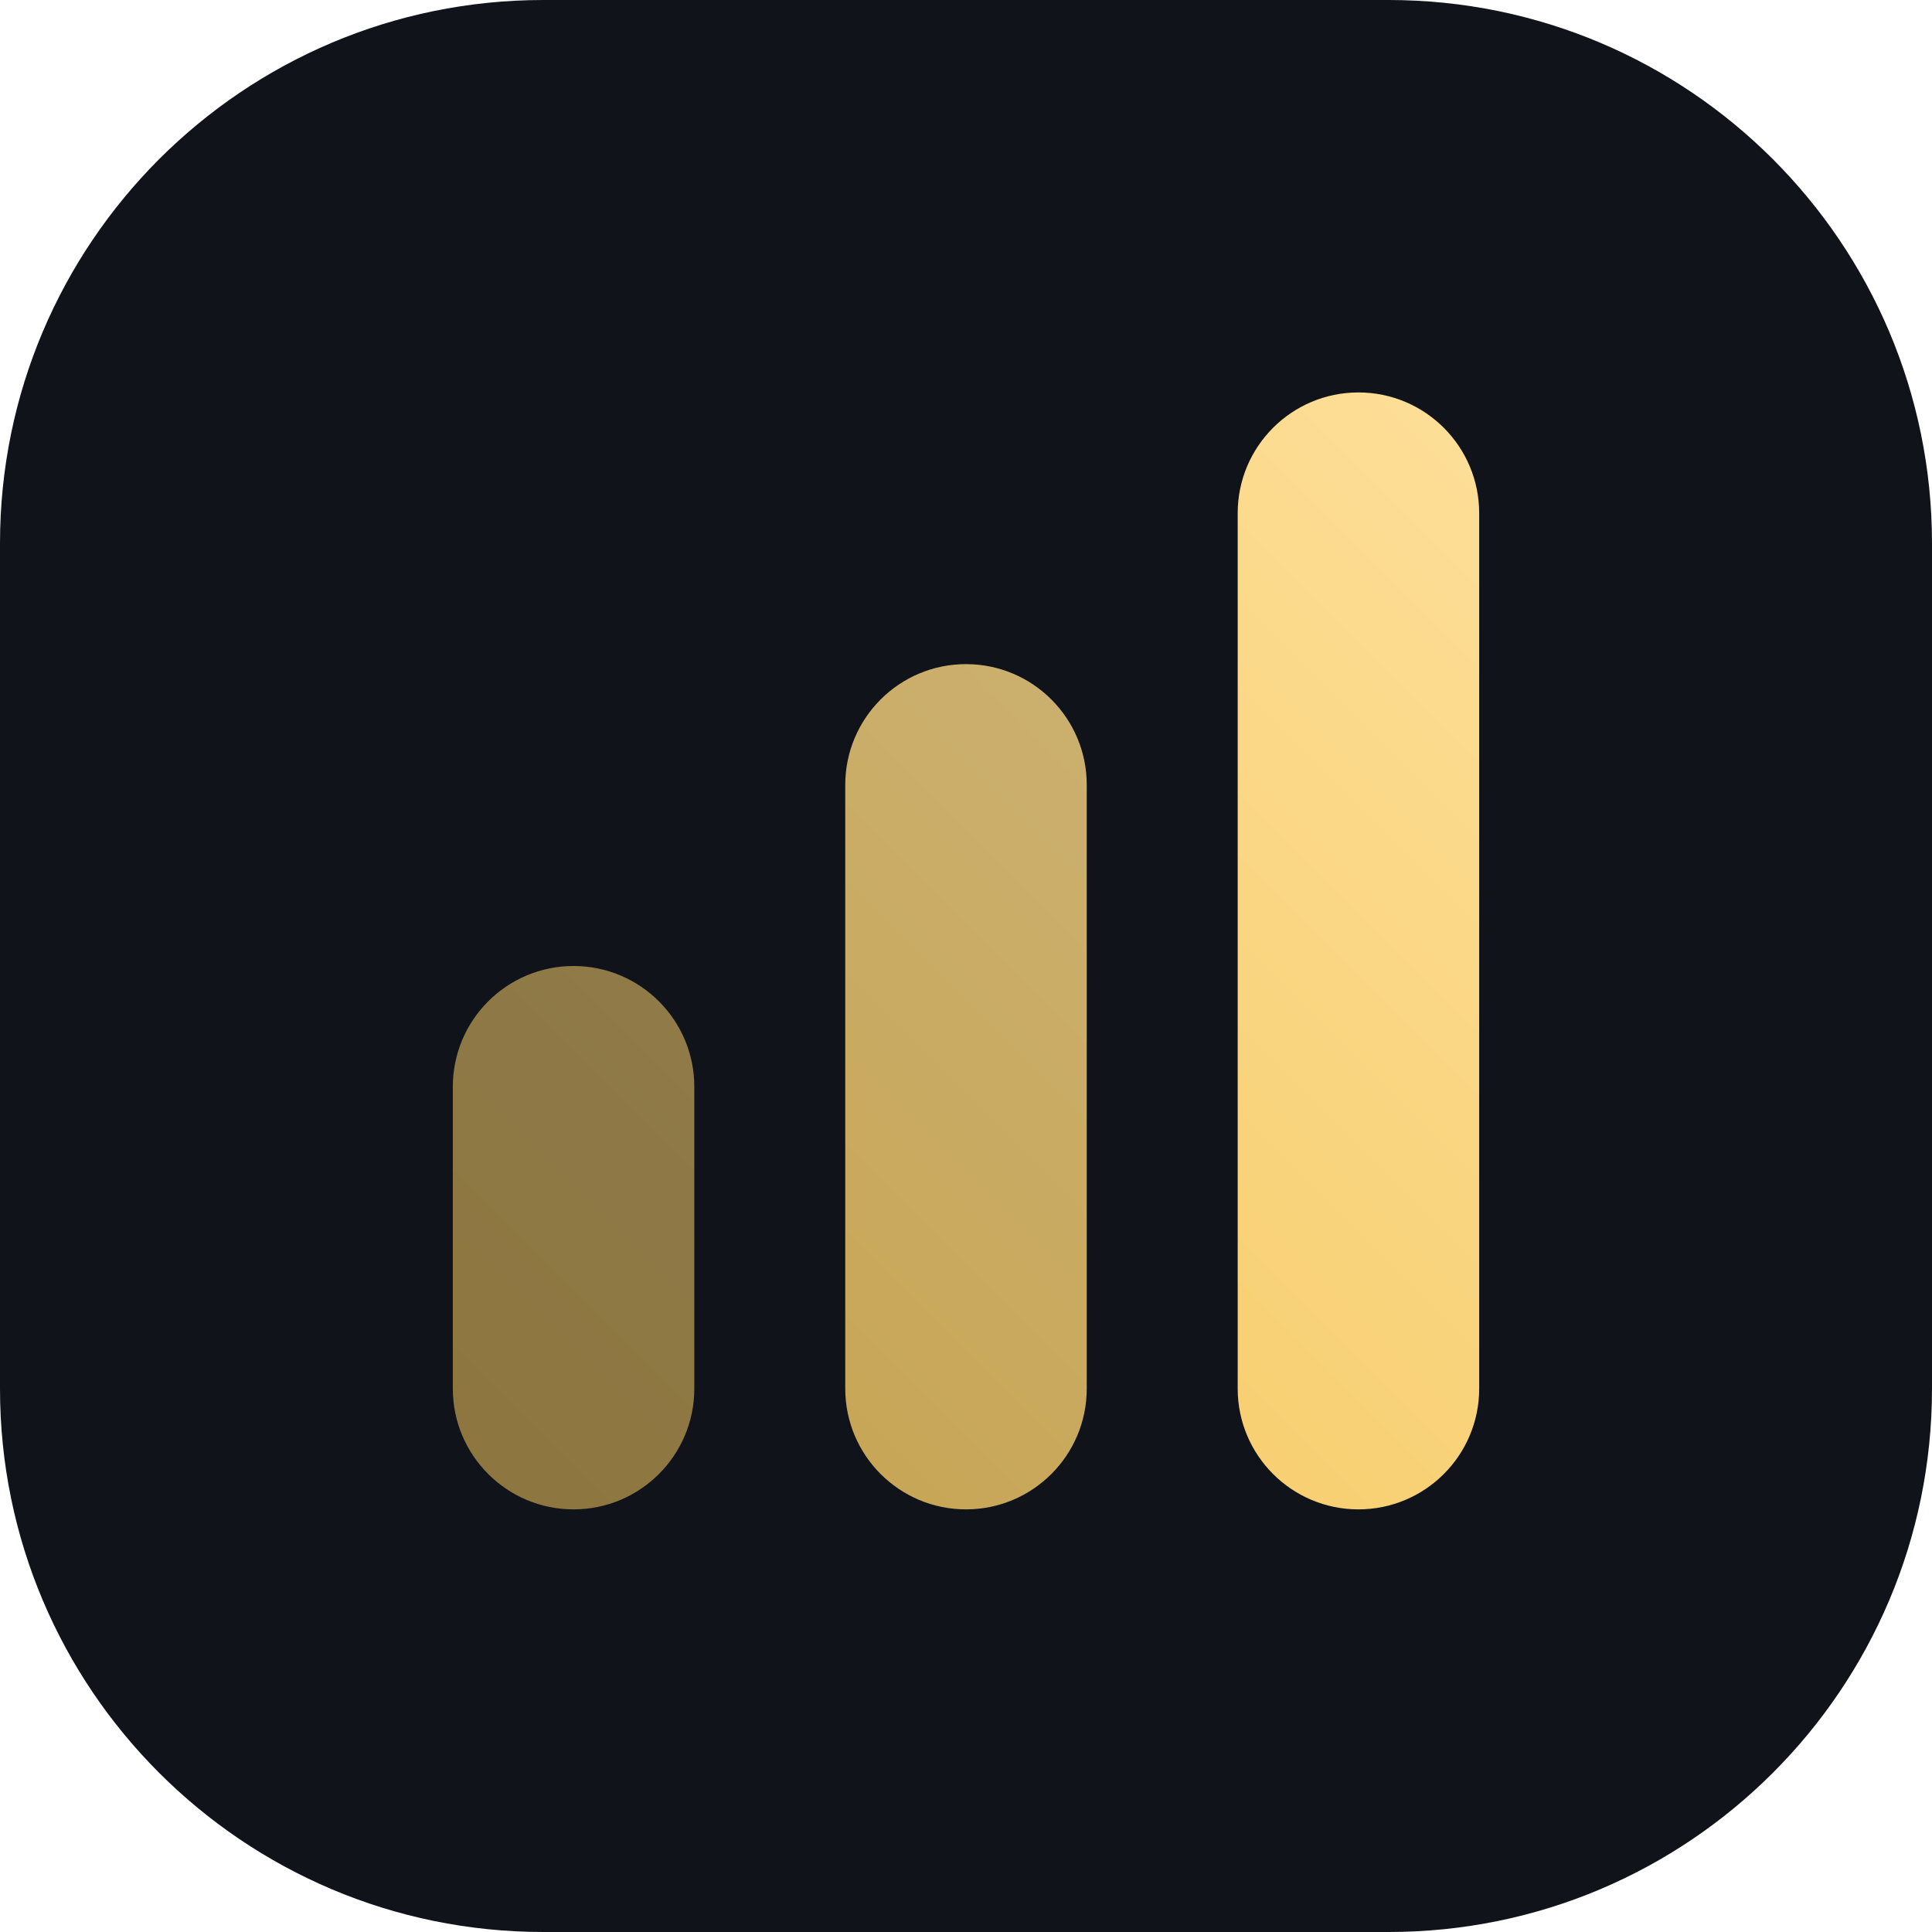
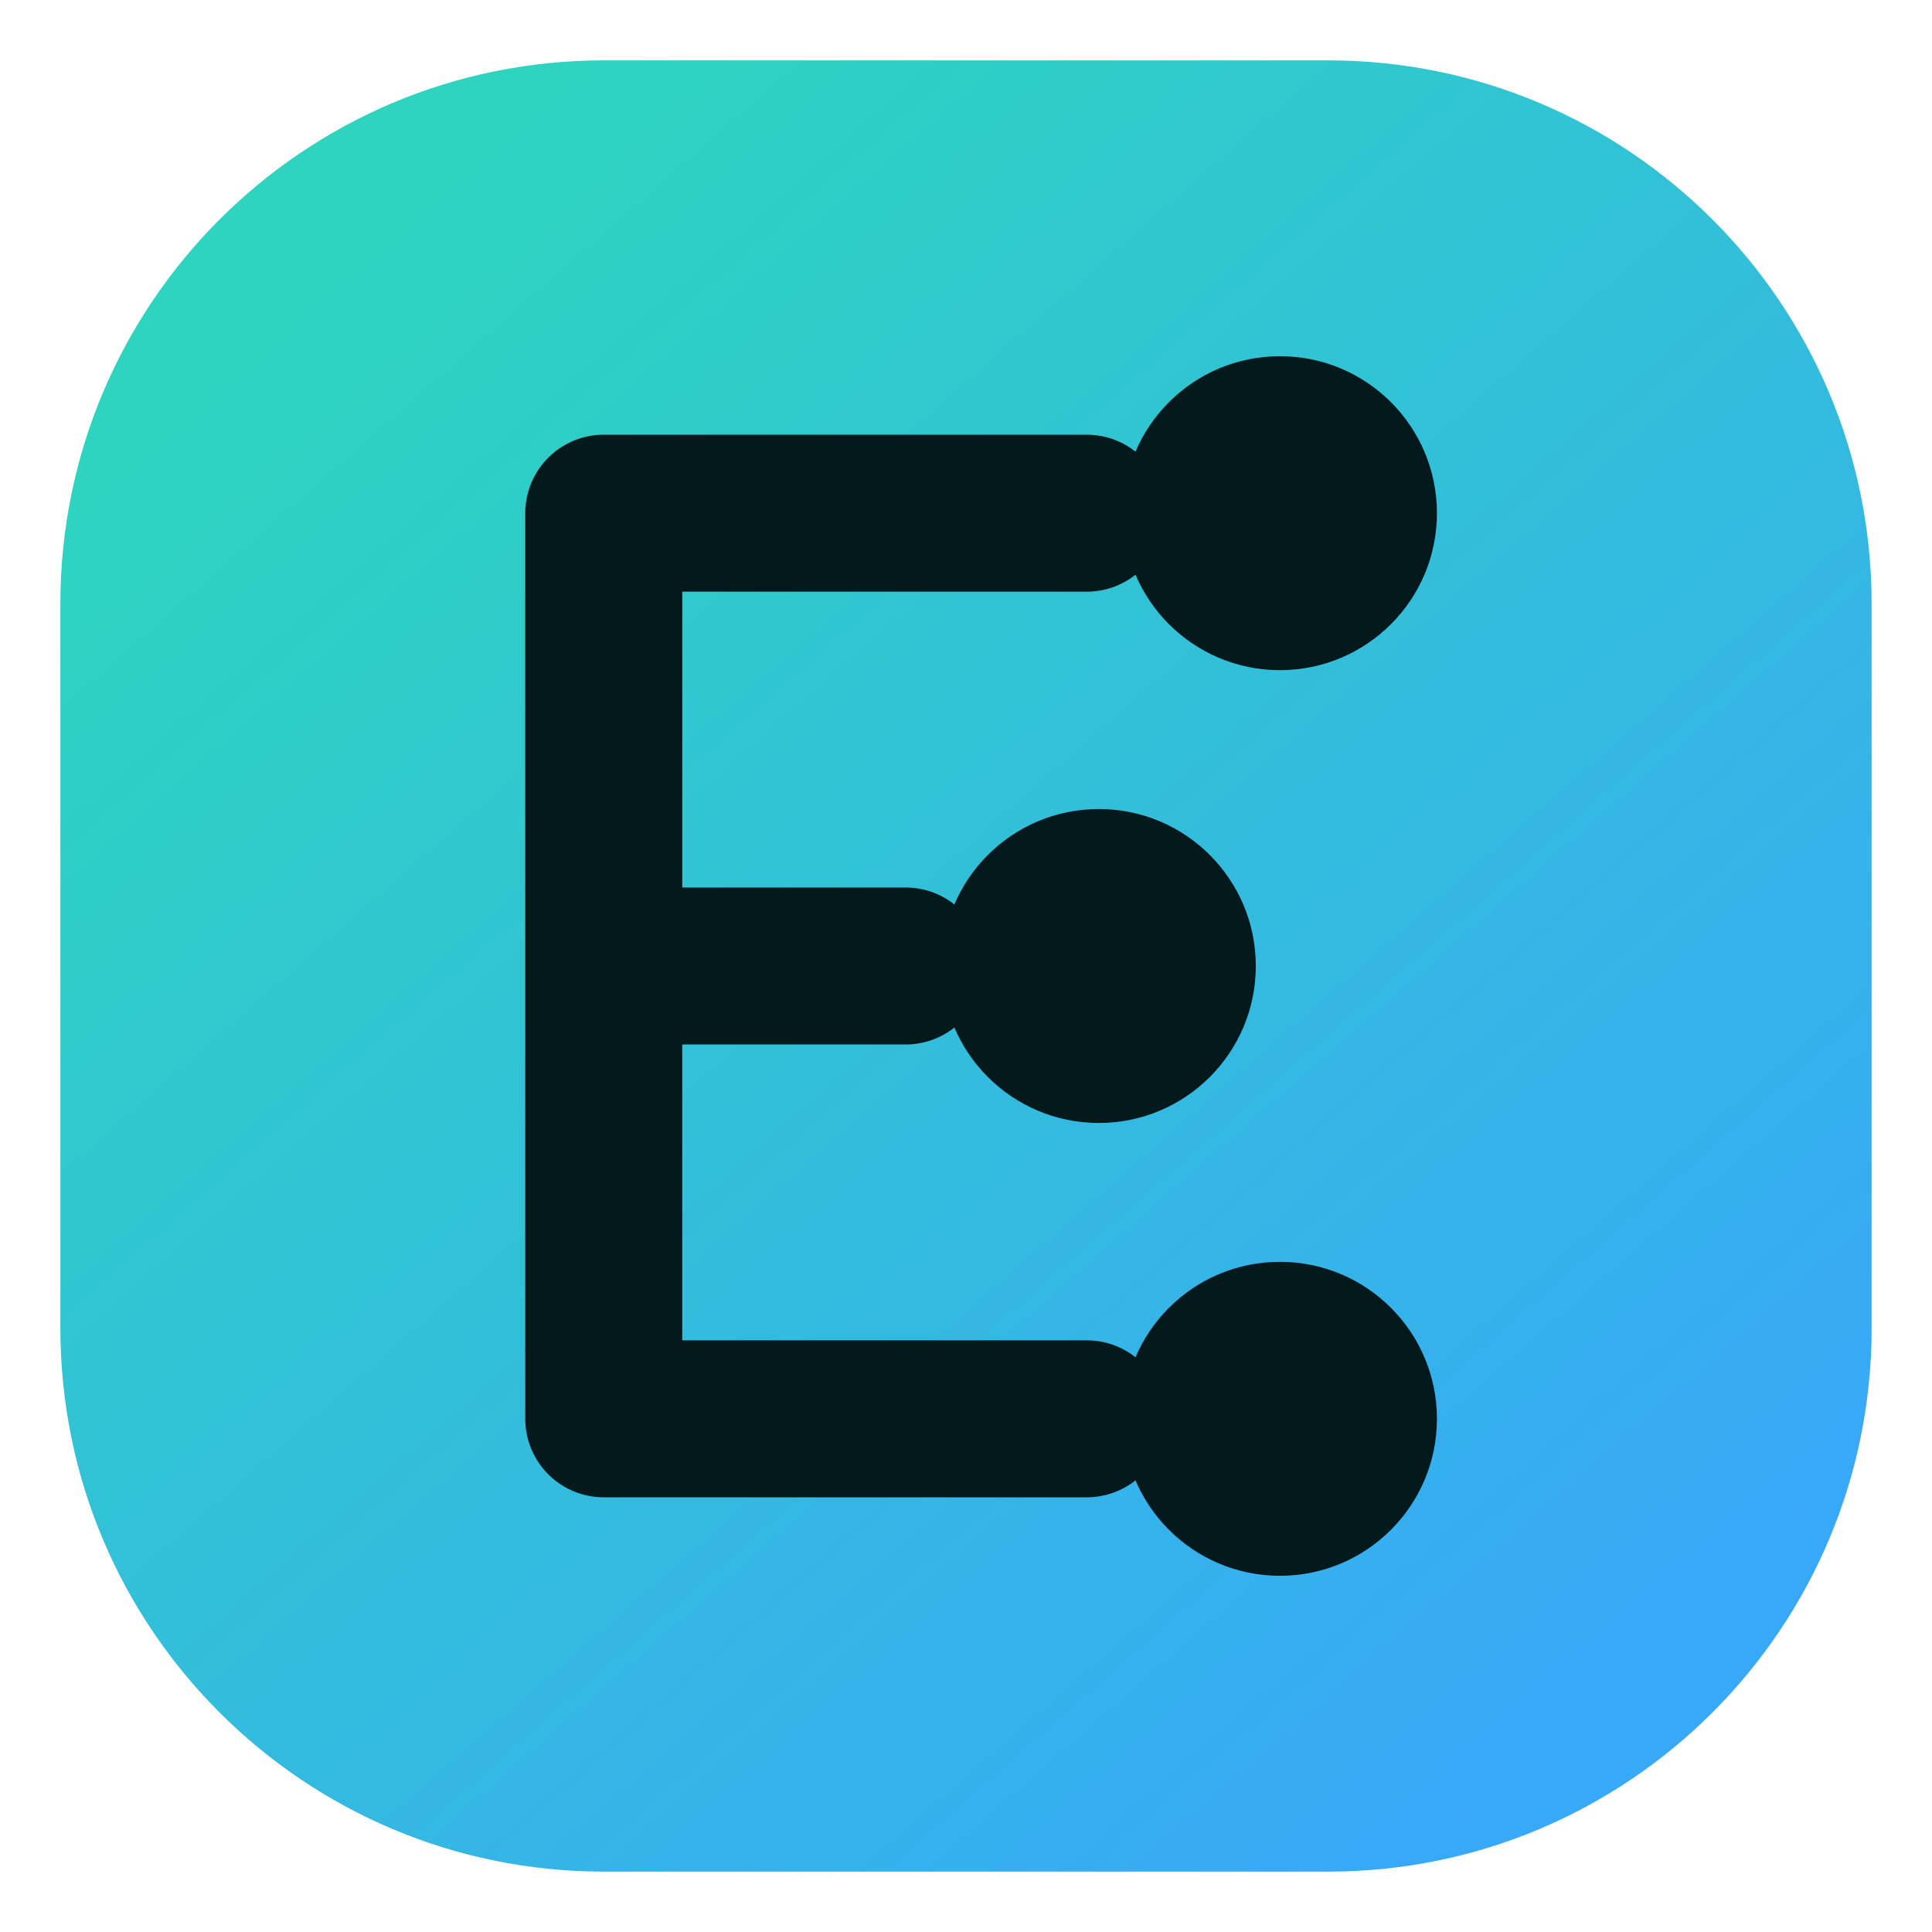
<svg xmlns="http://www.w3.org/2000/svg" width="32" height="32" viewBox="0 0 32 32" fill="none">
  <defs>
-     <linearGradient id="g" x1="4" y1="28" x2="28" y2="4" gradientUnits="userSpaceOnUse">
-       <stop stop-color="#F2C14E" />
-       <stop offset="1" stop-color="#FFE3A3" />
+     <linearGradient id="g" x1="6" y1="4" x2="27" y2="28" gradientUnits="userSpaceOnUse">
+       <stop stop-color="#2dd4bf" />
+       <stop offset="1" stop-color="#38a8f8" />
    </linearGradient>
  </defs>
-   <rect width="32" height="32" rx="9" fill="#10131A" />
-   <rect x="7.5" y="16" width="4" height="9" rx="2" fill="url(#g)" opacity="0.55" />
-   <rect x="14" y="11" width="4" height="14" rx="2" fill="url(#g)" opacity="0.8" />
-   <rect x="20.5" y="6.5" width="4" height="18.5" rx="2" fill="url(#g)" />
+   <rect x="1" y="1" width="30" height="30" rx="9" fill="url(#g)" />
+   <path d="M10 8.5V23.5M10 8.5H18M10 16H15M10 23.5H18" stroke="#03191c" stroke-width="2.6" stroke-linecap="round" />
+   <g fill="#03191c">
+     <circle cx="21.2" cy="8.5" r="2.6" />
+     <circle cx="18.2" cy="16" r="2.6" />
+     <circle cx="21.2" cy="23.5" r="2.6" />
+   </g>
</svg>
